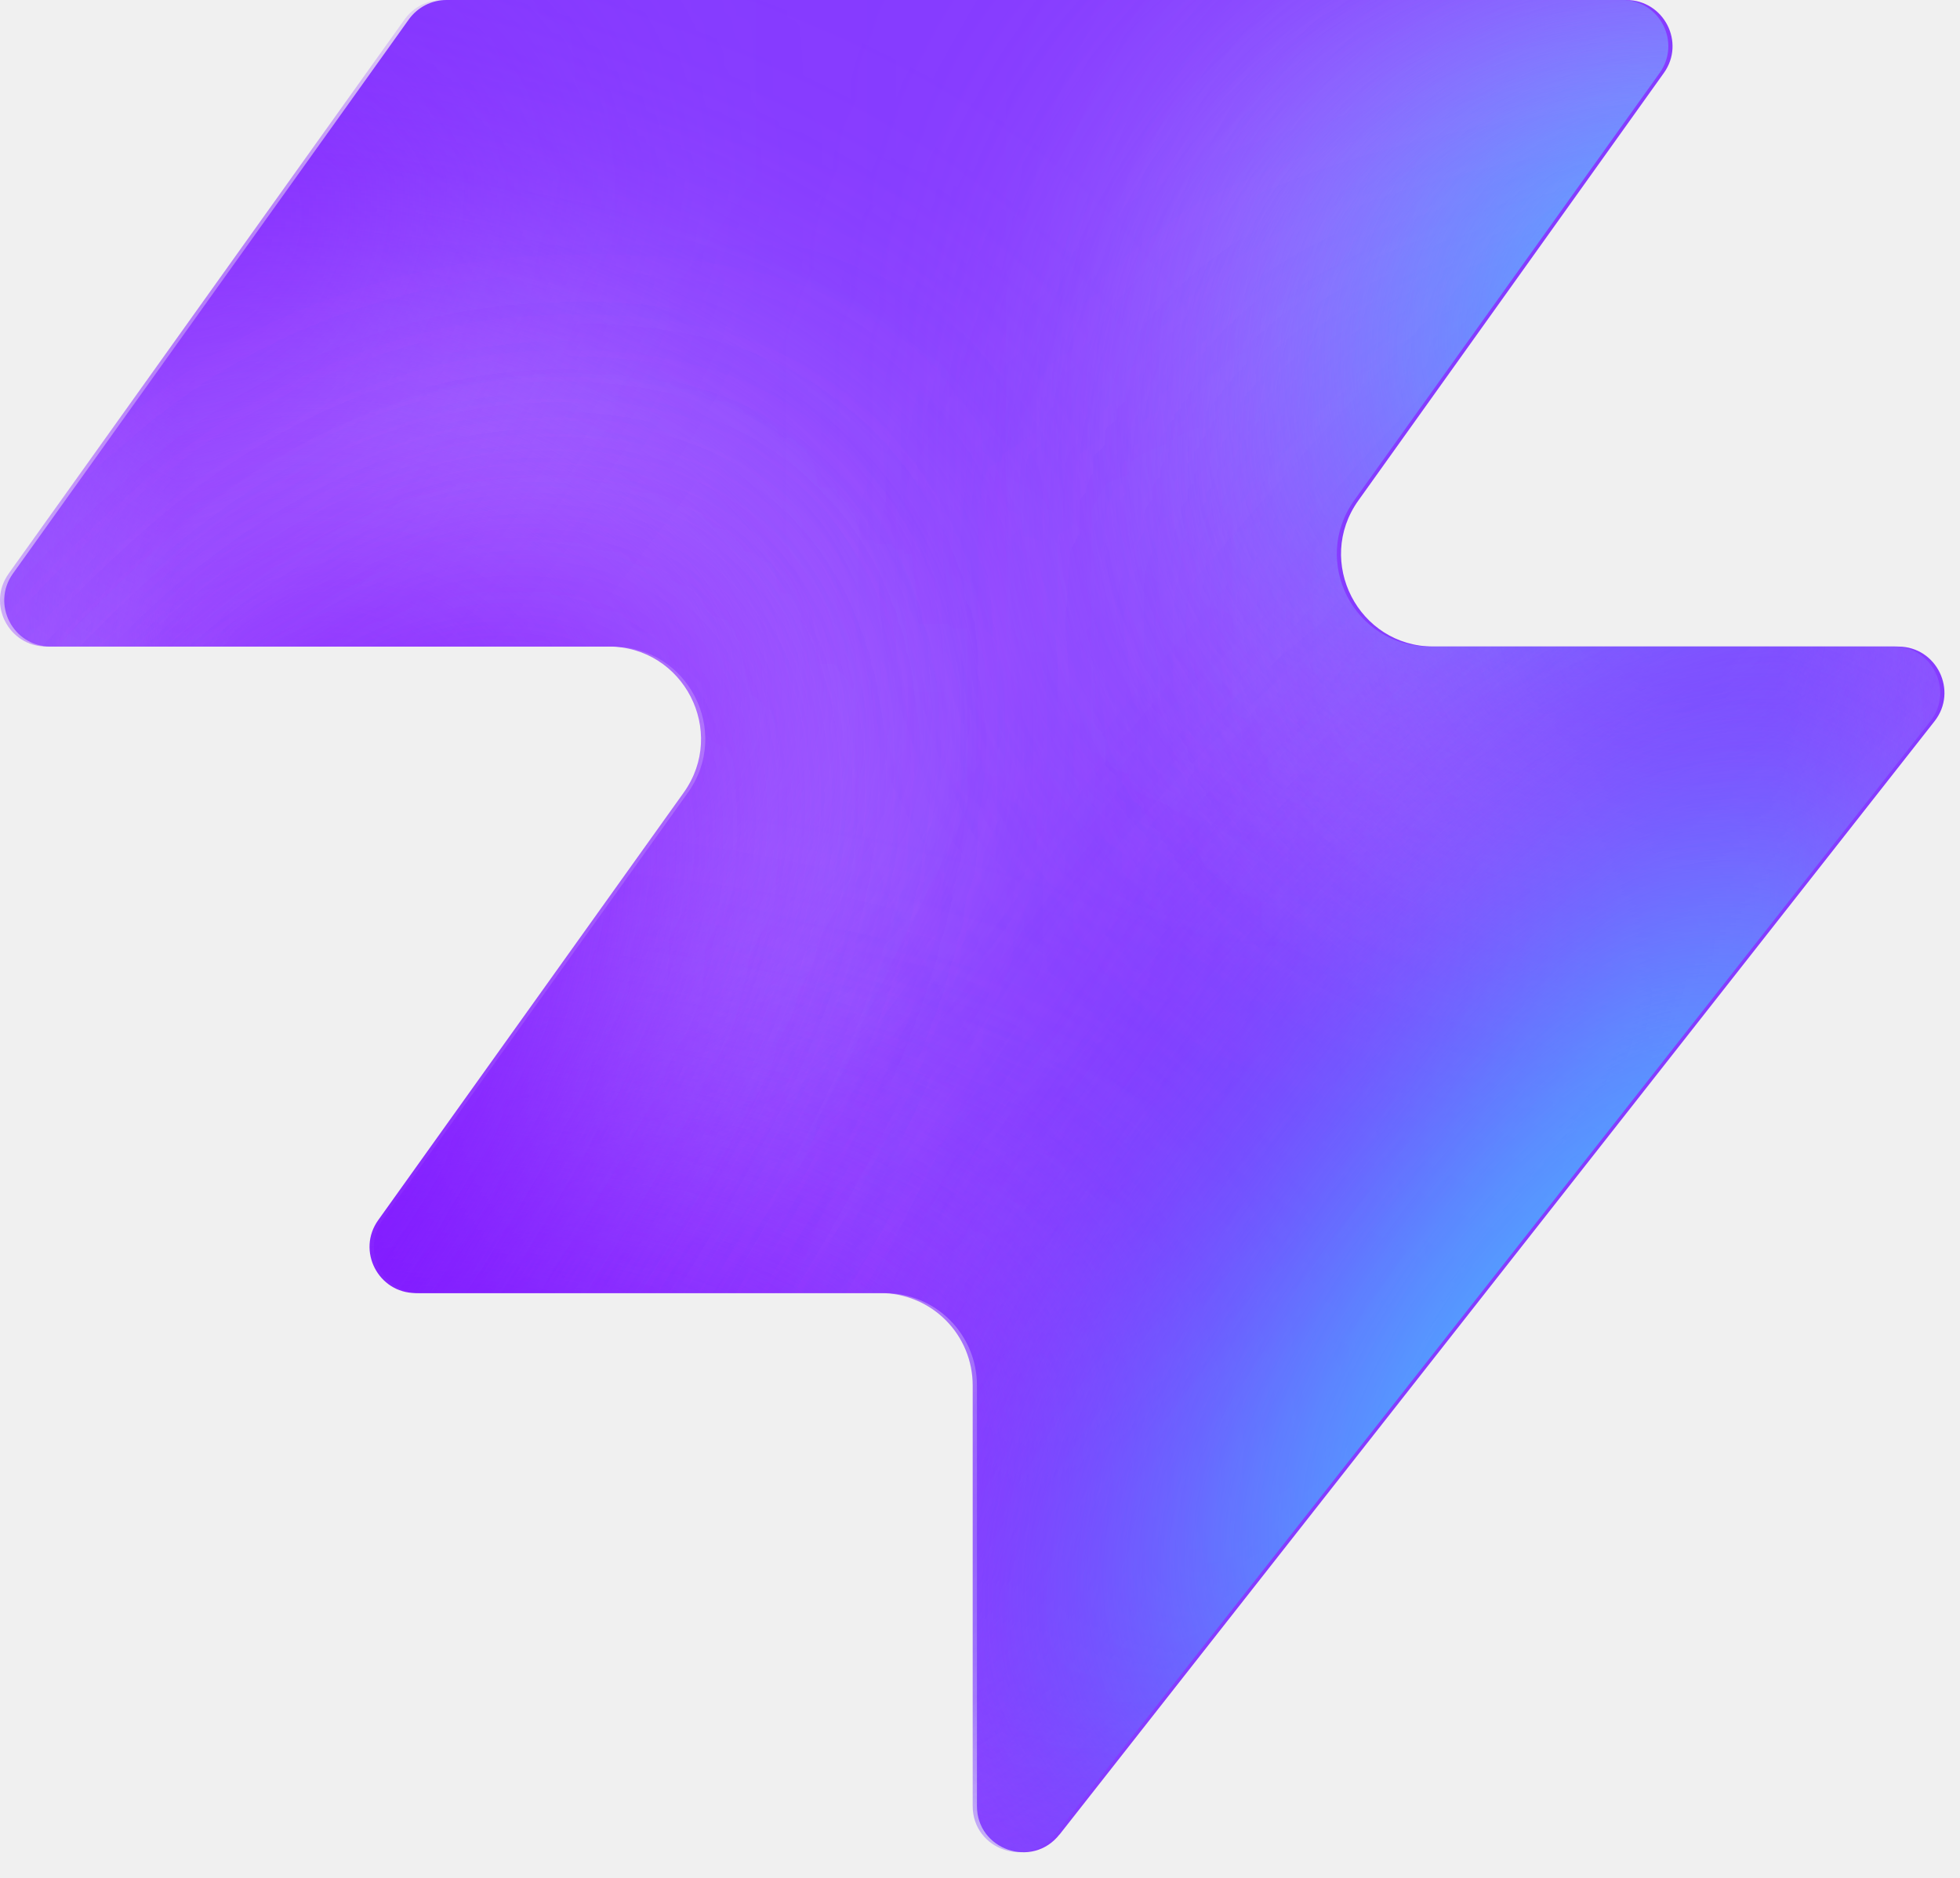
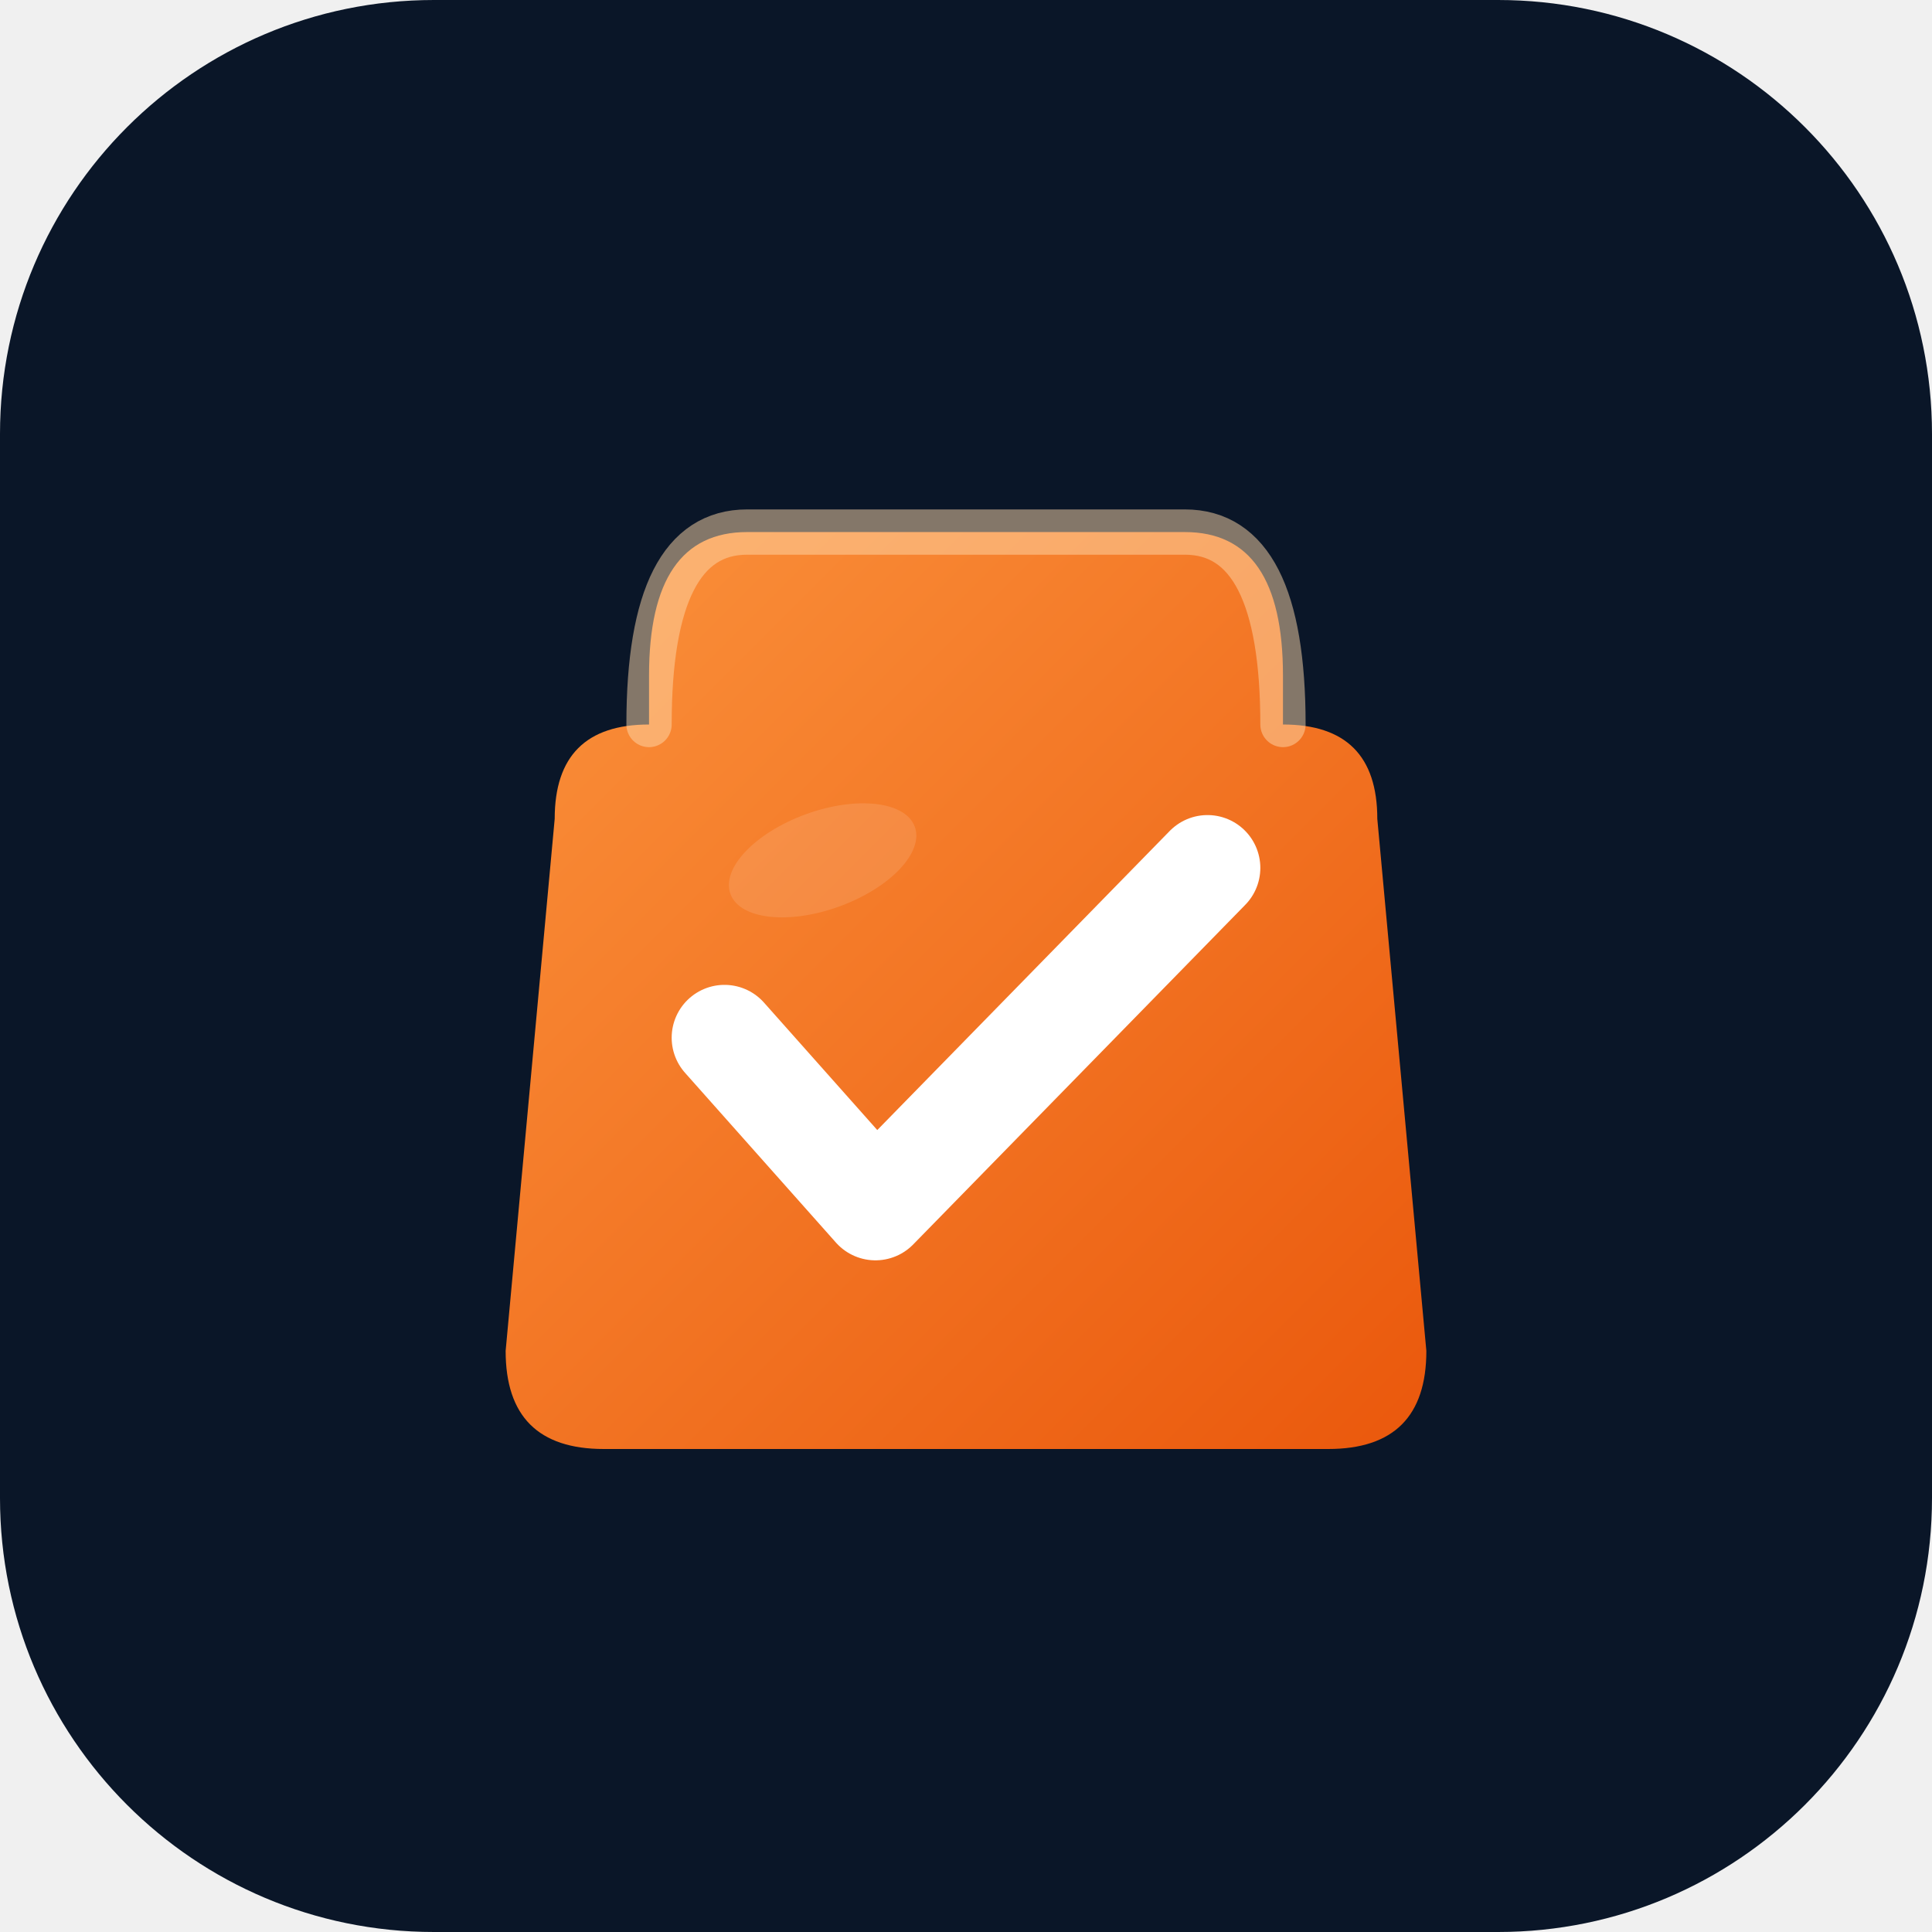
- <svg xmlns="http://www.w3.org/2000/svg" width="48" height="46" fill="none" viewBox="0 0 48 46">
-   <path fill="#863bff" d="M25.946 44.938c-.664.845-2.021.375-2.021-.698V33.937a2.26 2.26 0 0 0-2.262-2.262H10.287c-.92 0-1.456-1.04-.92-1.788l7.48-10.471c1.07-1.497 0-3.578-1.842-3.578H1.237c-.92 0-1.456-1.04-.92-1.788L10.013.474c.214-.297.556-.474.92-.474h28.894c.92 0 1.456 1.04.92 1.788l-7.48 10.471c-1.07 1.498 0 3.579 1.842 3.579h11.377c.943 0 1.473 1.088.89 1.83L25.947 44.94z" style="fill:#863bff;fill:color(display-p3 .525 .23 1);fill-opacity:1" />
-   <mask id="a" width="48" height="46" x="0" y="0" maskUnits="userSpaceOnUse" style="mask-type:alpha">
-     <path fill="#000" d="M25.842 44.938c-.664.844-2.021.375-2.021-.698V33.937a2.26 2.26 0 0 0-2.262-2.262H10.183c-.92 0-1.456-1.04-.92-1.788l7.48-10.471c1.07-1.498 0-3.579-1.842-3.579H1.133c-.92 0-1.456-1.04-.92-1.787L9.91.473c.214-.297.556-.474.92-.474h28.894c.92 0 1.456 1.04.92 1.788l-7.48 10.471c-1.07 1.498 0 3.578 1.842 3.578h11.377c.943 0 1.473 1.088.89 1.832L25.843 44.94z" style="fill:#000;fill-opacity:1" />
-   </mask>
-   <g mask="url(#a)">
-     <g filter="url(#b)">
-       <ellipse cx="5.508" cy="14.704" fill="#ede6ff" rx="5.508" ry="14.704" style="fill:#ede6ff;fill:color(display-p3 .927 .903 1);fill-opacity:1" transform="matrix(.00324 1 1 -.00324 -4.47 31.516)" />
-     </g>
-     <g filter="url(#c)">
-       <ellipse cx="10.399" cy="29.851" fill="#ede6ff" rx="10.399" ry="29.851" style="fill:#ede6ff;fill:color(display-p3 .927 .903 1);fill-opacity:1" transform="matrix(.00324 1 1 -.00324 -39.328 7.883)" />
-     </g>
-     <g filter="url(#d)">
-       <ellipse cx="5.508" cy="30.487" fill="#7e14ff" rx="5.508" ry="30.487" style="fill:#7e14ff;fill:color(display-p3 .492 .077 1);fill-opacity:1" transform="rotate(89.814 -25.913 -14.639)scale(1 -1)" />
-     </g>
-     <g filter="url(#e)">
-       <ellipse cx="5.508" cy="30.599" fill="#7e14ff" rx="5.508" ry="30.599" style="fill:#7e14ff;fill:color(display-p3 .492 .077 1);fill-opacity:1" transform="rotate(89.814 -32.644 -3.334)scale(1 -1)" />
-     </g>
-     <g filter="url(#f)">
-       <ellipse cx="5.508" cy="30.599" fill="#7e14ff" rx="5.508" ry="30.599" style="fill:#7e14ff;fill:color(display-p3 .492 .077 1);fill-opacity:1" transform="matrix(.00324 1 1 -.00324 -34.34 30.47)" />
-     </g>
-     <g filter="url(#g)">
-       <ellipse cx="14.072" cy="22.078" fill="#ede6ff" rx="14.072" ry="22.078" style="fill:#ede6ff;fill:color(display-p3 .927 .903 1);fill-opacity:1" transform="rotate(93.35 24.506 48.493)scale(-1 1)" />
-     </g>
-     <g filter="url(#h)">
-       <ellipse cx="3.47" cy="21.501" fill="#7e14ff" rx="3.47" ry="21.501" style="fill:#7e14ff;fill:color(display-p3 .492 .077 1);fill-opacity:1" transform="rotate(89.009 28.708 47.59)scale(-1 1)" />
-     </g>
-     <g filter="url(#i)">
-       <ellipse cx="3.47" cy="21.501" fill="#7e14ff" rx="3.47" ry="21.501" style="fill:#7e14ff;fill:color(display-p3 .492 .077 1);fill-opacity:1" transform="rotate(89.009 28.708 47.59)scale(-1 1)" />
-     </g>
-     <g filter="url(#j)">
-       <ellipse cx=".387" cy="8.972" fill="#7e14ff" rx="4.407" ry="29.108" style="fill:#7e14ff;fill:color(display-p3 .492 .077 1);fill-opacity:1" transform="rotate(39.51 .387 8.972)" />
-     </g>
-     <g filter="url(#k)">
-       <ellipse cx="47.523" cy="-6.092" fill="#7e14ff" rx="4.407" ry="29.108" style="fill:#7e14ff;fill:color(display-p3 .492 .077 1);fill-opacity:1" transform="rotate(37.892 47.523 -6.092)" />
-     </g>
-     <g filter="url(#l)">
-       <ellipse cx="41.412" cy="6.333" fill="#47bfff" rx="5.971" ry="9.665" style="fill:#47bfff;fill:color(display-p3 .28 .748 1);fill-opacity:1" transform="rotate(37.892 41.412 6.333)" />
-     </g>
-     <g filter="url(#m)">
-       <ellipse cx="-1.879" cy="38.332" fill="#7e14ff" rx="4.407" ry="29.108" style="fill:#7e14ff;fill:color(display-p3 .492 .077 1);fill-opacity:1" transform="rotate(37.892 -1.88 38.332)" />
-     </g>
-     <g filter="url(#n)">
-       <ellipse cx="-1.879" cy="38.332" fill="#7e14ff" rx="4.407" ry="29.108" style="fill:#7e14ff;fill:color(display-p3 .492 .077 1);fill-opacity:1" transform="rotate(37.892 -1.88 38.332)" />
-     </g>
-     <g filter="url(#o)">
-       <ellipse cx="35.651" cy="29.907" fill="#7e14ff" rx="4.407" ry="29.108" style="fill:#7e14ff;fill:color(display-p3 .492 .077 1);fill-opacity:1" transform="rotate(37.892 35.651 29.907)" />
-     </g>
-     <g filter="url(#p)">
-       <ellipse cx="38.418" cy="32.4" fill="#47bfff" rx="5.971" ry="15.297" style="fill:#47bfff;fill:color(display-p3 .28 .748 1);fill-opacity:1" transform="rotate(37.892 38.418 32.4)" />
-     </g>
-   </g>
+ <svg xmlns="http://www.w3.org/2000/svg" width="512" height="512" viewBox="0 0 512 512">
+   <rect width="512" height="512" rx="115" fill="#0A1628" />
+   <path d="M147 217 Q147 192 172 192 L172 179 Q172 141 198 141 L314 141 Q340 141 340 179 L340 192 Q365 192 365 217 L378 358 Q378 384 352 384 L160 384 Q134 384 134 358 Z" fill="url(#grad)" />
+   <path d="M172 192 Q172 141 198 141 L314 141 Q340 141 340 192" fill="none" stroke="#FED7AA" stroke-width="12" stroke-linecap="round" opacity="0.5" />
+   <path d="M192 275 L232 320 L320 230" fill="none" stroke="white" stroke-width="28" stroke-linecap="round" stroke-linejoin="round" />
+   <ellipse cx="218" cy="228" rx="26" ry="13" fill="white" opacity="0.12" transform="rotate(-20 218 228)" />
  <defs>
-     <filter id="b" width="60.045" height="41.654" x="-19.77" y="16.149" color-interpolation-filters="sRGB" filterUnits="userSpaceOnUse">
-       <feFlood flood-opacity="0" result="BackgroundImageFix" />
-       <feBlend in="SourceGraphic" in2="BackgroundImageFix" result="shape" />
-       <feGaussianBlur result="effect1_foregroundBlur_2002_17158" stdDeviation="7.659" />
-     </filter>
-     <filter id="c" width="90.34" height="51.437" x="-54.613" y="-7.533" color-interpolation-filters="sRGB" filterUnits="userSpaceOnUse">
-       <feFlood flood-opacity="0" result="BackgroundImageFix" />
-       <feBlend in="SourceGraphic" in2="BackgroundImageFix" result="shape" />
-       <feGaussianBlur result="effect1_foregroundBlur_2002_17158" stdDeviation="7.659" />
-     </filter>
-     <filter id="d" width="79.355" height="29.4" x="-49.64" y="2.03" color-interpolation-filters="sRGB" filterUnits="userSpaceOnUse">
-       <feFlood flood-opacity="0" result="BackgroundImageFix" />
-       <feBlend in="SourceGraphic" in2="BackgroundImageFix" result="shape" />
-       <feGaussianBlur result="effect1_foregroundBlur_2002_17158" stdDeviation="4.596" />
-     </filter>
-     <filter id="e" width="79.579" height="29.4" x="-45.045" y="20.029" color-interpolation-filters="sRGB" filterUnits="userSpaceOnUse">
-       <feFlood flood-opacity="0" result="BackgroundImageFix" />
-       <feBlend in="SourceGraphic" in2="BackgroundImageFix" result="shape" />
-       <feGaussianBlur result="effect1_foregroundBlur_2002_17158" stdDeviation="4.596" />
-     </filter>
-     <filter id="f" width="79.579" height="29.4" x="-43.513" y="21.178" color-interpolation-filters="sRGB" filterUnits="userSpaceOnUse">
-       <feFlood flood-opacity="0" result="BackgroundImageFix" />
-       <feBlend in="SourceGraphic" in2="BackgroundImageFix" result="shape" />
-       <feGaussianBlur result="effect1_foregroundBlur_2002_17158" stdDeviation="4.596" />
-     </filter>
-     <filter id="g" width="74.749" height="58.852" x="15.756" y="-17.901" color-interpolation-filters="sRGB" filterUnits="userSpaceOnUse">
-       <feFlood flood-opacity="0" result="BackgroundImageFix" />
-       <feBlend in="SourceGraphic" in2="BackgroundImageFix" result="shape" />
-       <feGaussianBlur result="effect1_foregroundBlur_2002_17158" stdDeviation="7.659" />
-     </filter>
-     <filter id="h" width="61.377" height="25.362" x="23.548" y="2.284" color-interpolation-filters="sRGB" filterUnits="userSpaceOnUse">
-       <feFlood flood-opacity="0" result="BackgroundImageFix" />
-       <feBlend in="SourceGraphic" in2="BackgroundImageFix" result="shape" />
-       <feGaussianBlur result="effect1_foregroundBlur_2002_17158" stdDeviation="4.596" />
-     </filter>
-     <filter id="i" width="61.377" height="25.362" x="23.548" y="2.284" color-interpolation-filters="sRGB" filterUnits="userSpaceOnUse">
-       <feFlood flood-opacity="0" result="BackgroundImageFix" />
-       <feBlend in="SourceGraphic" in2="BackgroundImageFix" result="shape" />
-       <feGaussianBlur result="effect1_foregroundBlur_2002_17158" stdDeviation="4.596" />
-     </filter>
-     <filter id="j" width="56.045" height="63.649" x="-27.636" y="-22.853" color-interpolation-filters="sRGB" filterUnits="userSpaceOnUse">
-       <feFlood flood-opacity="0" result="BackgroundImageFix" />
-       <feBlend in="SourceGraphic" in2="BackgroundImageFix" result="shape" />
-       <feGaussianBlur result="effect1_foregroundBlur_2002_17158" stdDeviation="4.596" />
-     </filter>
-     <filter id="k" width="54.814" height="64.646" x="20.116" y="-38.415" color-interpolation-filters="sRGB" filterUnits="userSpaceOnUse">
-       <feFlood flood-opacity="0" result="BackgroundImageFix" />
-       <feBlend in="SourceGraphic" in2="BackgroundImageFix" result="shape" />
-       <feGaussianBlur result="effect1_foregroundBlur_2002_17158" stdDeviation="4.596" />
-     </filter>
-     <filter id="l" width="33.541" height="35.313" x="24.641" y="-11.323" color-interpolation-filters="sRGB" filterUnits="userSpaceOnUse">
-       <feFlood flood-opacity="0" result="BackgroundImageFix" />
-       <feBlend in="SourceGraphic" in2="BackgroundImageFix" result="shape" />
-       <feGaussianBlur result="effect1_foregroundBlur_2002_17158" stdDeviation="4.596" />
-     </filter>
-     <filter id="m" width="54.814" height="64.646" x="-29.286" y="6.009" color-interpolation-filters="sRGB" filterUnits="userSpaceOnUse">
-       <feFlood flood-opacity="0" result="BackgroundImageFix" />
-       <feBlend in="SourceGraphic" in2="BackgroundImageFix" result="shape" />
-       <feGaussianBlur result="effect1_foregroundBlur_2002_17158" stdDeviation="4.596" />
-     </filter>
-     <filter id="n" width="54.814" height="64.646" x="-29.286" y="6.009" color-interpolation-filters="sRGB" filterUnits="userSpaceOnUse">
-       <feFlood flood-opacity="0" result="BackgroundImageFix" />
-       <feBlend in="SourceGraphic" in2="BackgroundImageFix" result="shape" />
-       <feGaussianBlur result="effect1_foregroundBlur_2002_17158" stdDeviation="4.596" />
-     </filter>
-     <filter id="o" width="54.814" height="64.646" x="8.244" y="-2.416" color-interpolation-filters="sRGB" filterUnits="userSpaceOnUse">
-       <feFlood flood-opacity="0" result="BackgroundImageFix" />
-       <feBlend in="SourceGraphic" in2="BackgroundImageFix" result="shape" />
-       <feGaussianBlur result="effect1_foregroundBlur_2002_17158" stdDeviation="4.596" />
-     </filter>
-     <filter id="p" width="39.409" height="43.623" x="18.713" y="10.588" color-interpolation-filters="sRGB" filterUnits="userSpaceOnUse">
-       <feFlood flood-opacity="0" result="BackgroundImageFix" />
-       <feBlend in="SourceGraphic" in2="BackgroundImageFix" result="shape" />
-       <feGaussianBlur result="effect1_foregroundBlur_2002_17158" stdDeviation="4.596" />
-     </filter>
+     <linearGradient id="grad" x1="0%" y1="0%" x2="100%" y2="100%">
+       <stop offset="0%" stop-color="#FB923C" />
+       <stop offset="100%" stop-color="#EA580C" />
+     </linearGradient>
  </defs>
</svg>
